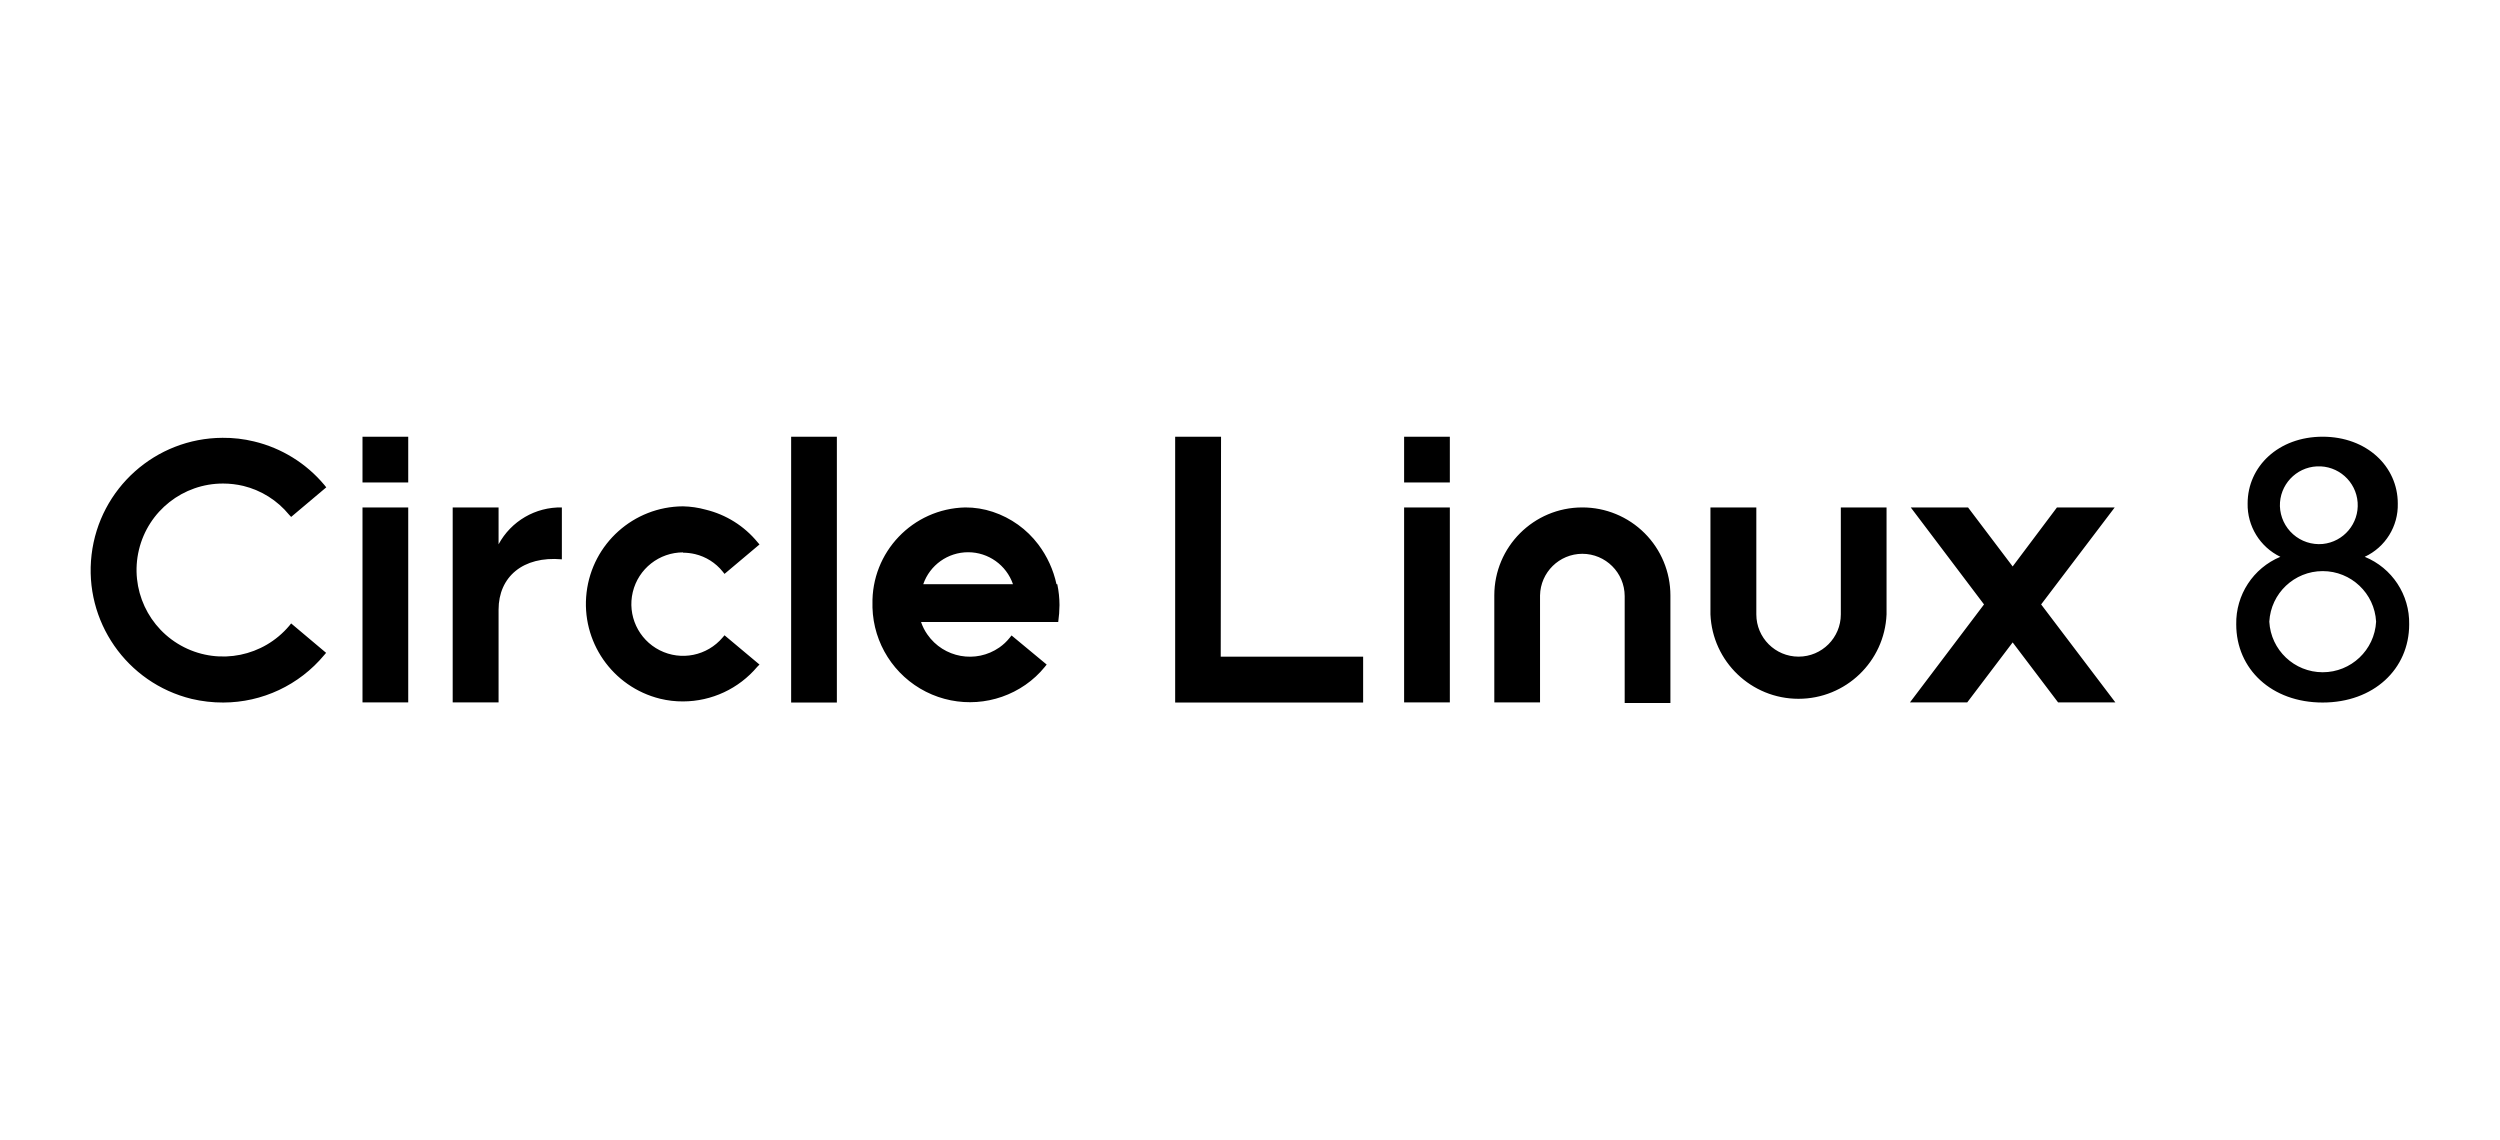
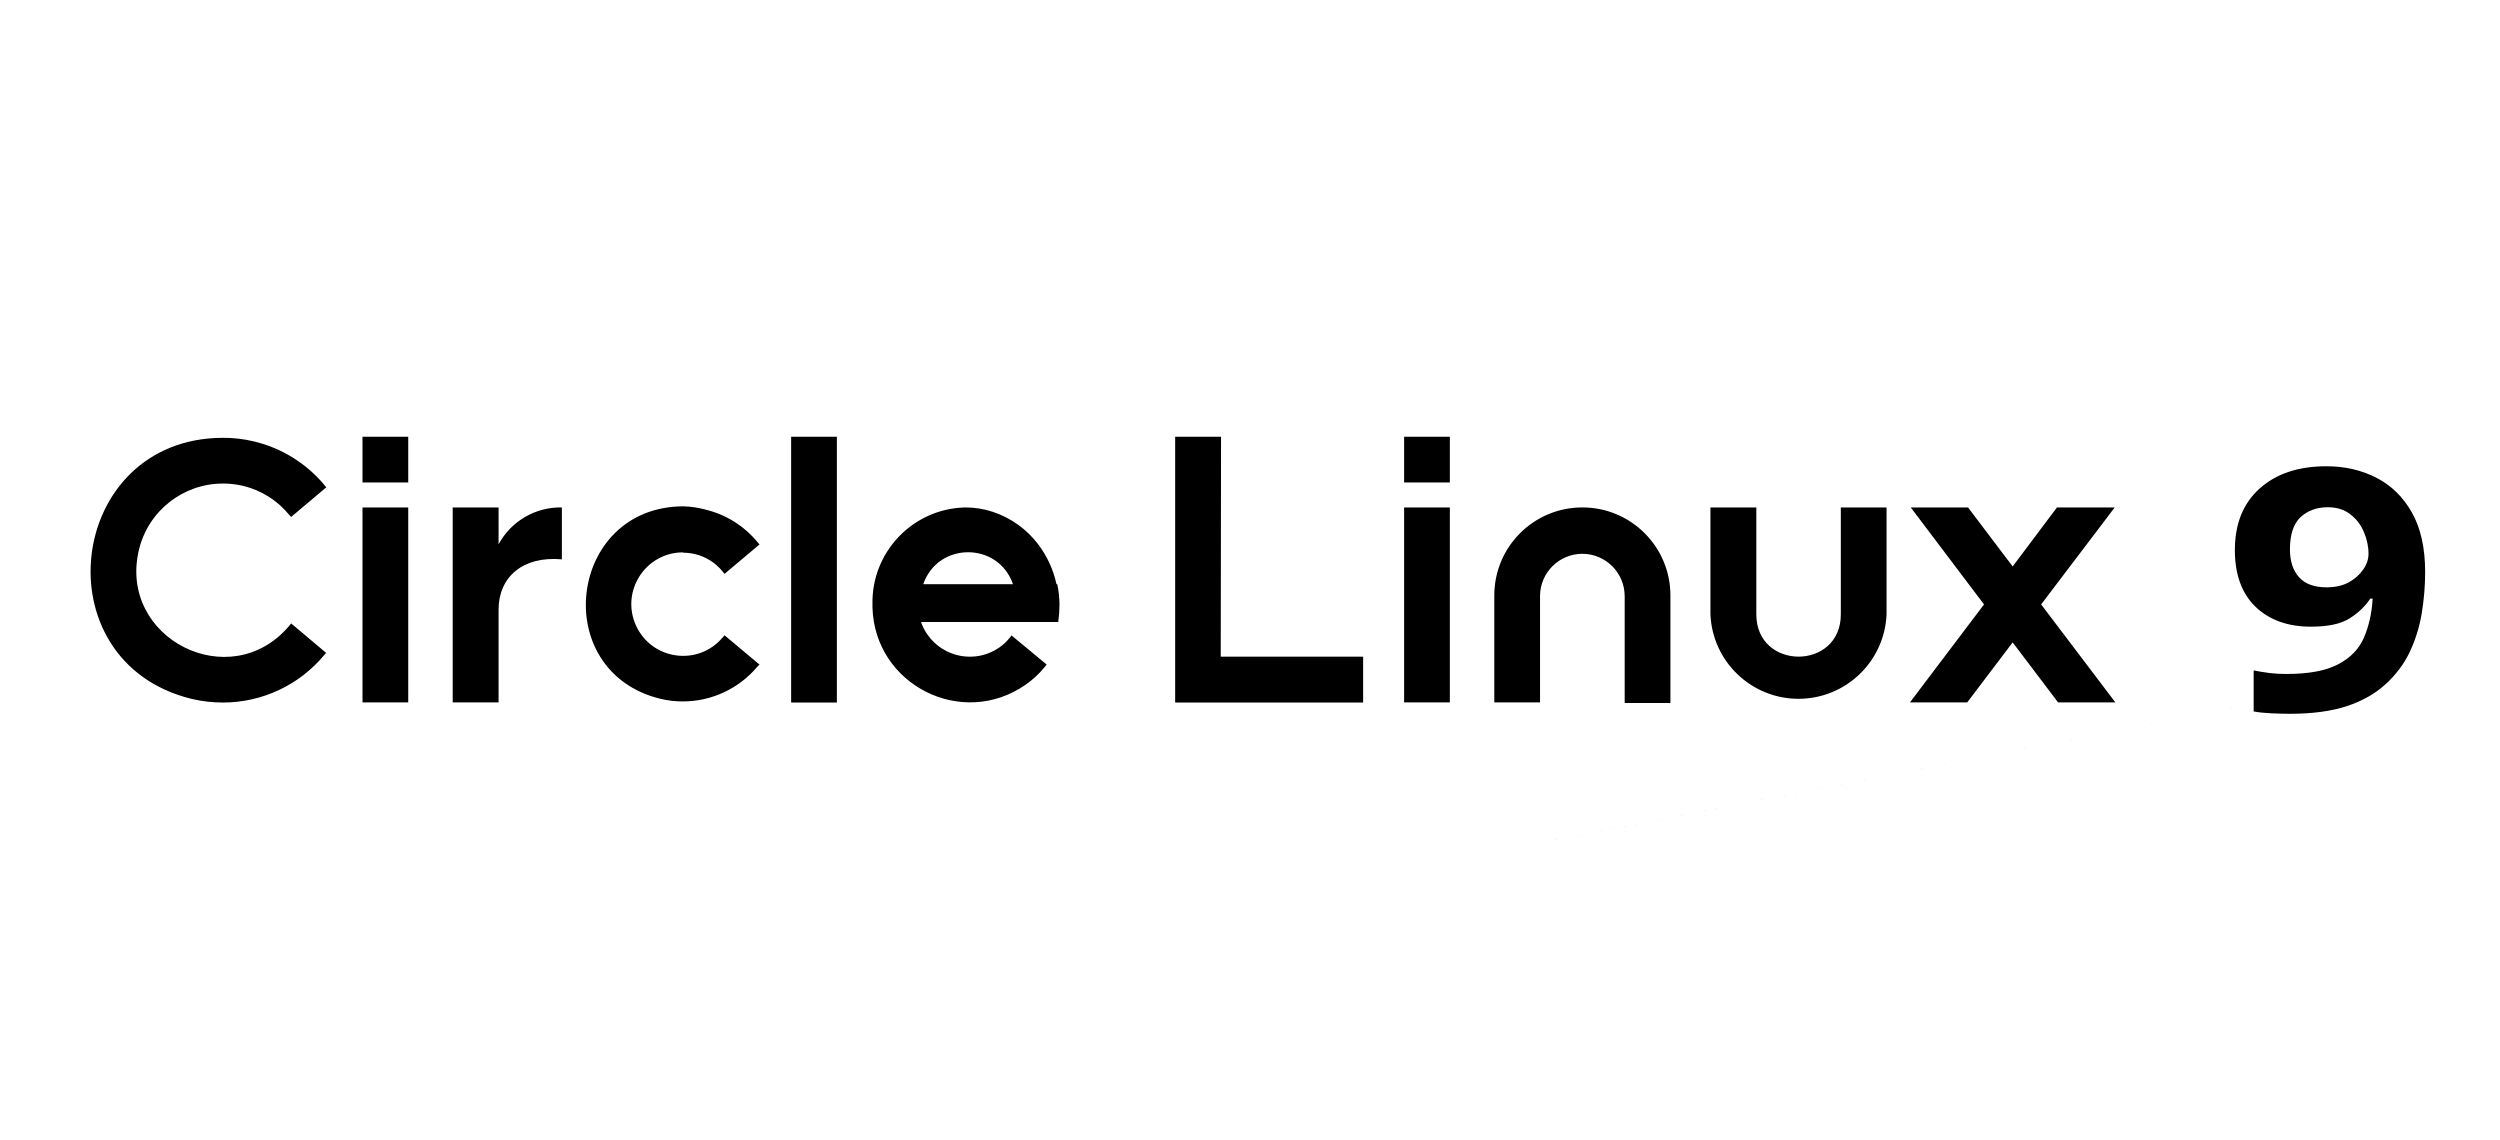
- <svg xmlns="http://www.w3.org/2000/svg" id="logo" viewBox="0 0 158 72">
-   <defs>
-     <style>.cls-1{fill:none;}</style>
+ <svg xmlns="http://www.w3.org/2000/svg" id="logo" viewBox="0 0 158 72" version="1.1">
+   <defs id="defs573">
+     <style id="style571">.cls-1{fill:none;}</style>
  </defs>
-   <rect class="cls-1" width="158" height="72" />
-   <path d="M8.78,34.75a5.47,5.47,0,0,0,9.5,4.8l.12-.15,2.21,1.86-.12.14a8.32,8.32,0,0,1-6.38,3,8.61,8.61,0,0,1-2-.23,8.37,8.37,0,0,1,1.95-16.5,8.08,8.08,0,0,1,2,.23,8.32,8.32,0,0,1,4.44,2.75l.12.15L18.4,32.67l-.13-.14a5.4,5.4,0,0,0-2.89-1.82,5.59,5.59,0,0,0-1.28-.15A5.46,5.46,0,0,0,8.78,34.75Zm34.38.18a3.44,3.44,0,0,1,.77.09,3.19,3.19,0,0,1,1.74,1.1l.12.15L48,34.41l-.12-.14a6.1,6.1,0,0,0-3.28-2.06A5.86,5.86,0,0,0,43.16,32a6.17,6.17,0,0,0-1.44,12.16,5.93,5.93,0,0,0,1.45.17,6.15,6.15,0,0,0,4.69-2.19L48,42l-2.21-1.85-.12.14a3.27,3.27,0,1,1-2.49-5.38ZM22.91,30.49H25.8V27.6H22.91Zm0,13.9H25.8V32.07H22.91Zm65.83-13.9h2.89V27.6H88.74Zm0,13.9h2.89V32.07H88.74ZM50,44.4h2.89V27.6H50Zm16.82-7.48a6.5,6.5,0,0,1,.14,1.32,8.21,8.21,0,0,1-.08,1.07H58.21a3.09,3.09,0,0,0,.4.79,3.27,3.27,0,0,0,4.55.82,3.09,3.09,0,0,0,.65-.61l.12-.15L66.15,42l-.12.15a5.92,5.92,0,0,1-1.22,1.13,6.16,6.16,0,0,1-9.67-4.88v-.19A6,6,0,0,1,61,32.07a5.43,5.43,0,0,1,1.75.28,5.94,5.94,0,0,1,2.87,2.06A6.42,6.42,0,0,1,66.77,36.92Zm-2.8,0a3,3,0,0,0-5.67,0ZM31.51,34.4V32.07h-2.9V44.39h2.9V38.53c0-2.07,1.54-3.4,4-3.18V32.07A4.44,4.44,0,0,0,31.51,34.4Zm45.66-6.8h-2.9V44.4H86.15V41.5h-9ZM100,32.07h0a5.56,5.56,0,0,0-5.56,5.56v6.76h2.89V37.63A2.68,2.68,0,0,1,100,35h0a2.68,2.68,0,0,1,2.68,2.67v6.76h2.89V37.63A5.56,5.56,0,0,0,100,32.07Zm16.34,6.76a2.67,2.67,0,0,1-5.34,0V32.07h-2.9v6.76a5.57,5.57,0,0,0,11.13,0V32.07h-2.89Zm17.31-6.76H130L127.2,35.8l-2.82-3.73h-3.62l4.63,6.13-4.68,6.19h3.62l2.87-3.79,2.87,3.79h3.62L129,38.2Zm18.61,7.39c0,2.83-2.25,4.94-5.47,4.94s-5.46-2.11-5.46-4.94a4.53,4.53,0,0,1,2.79-4.27,3.66,3.66,0,0,1-2.07-3.37c0-2.34,1.95-4.22,4.74-4.22s4.75,1.88,4.75,4.22a3.61,3.61,0,0,1-2.09,3.37A4.51,4.51,0,0,1,152.26,39.46Zm-5.47-5.08a2.46,2.46,0,1,0-2.7-2.39A2.48,2.48,0,0,0,146.79,34.38Zm3.38,4.91a3.38,3.38,0,0,0-6.75,0,3.38,3.38,0,0,0,6.75,0Z" />
+   <rect class="cls-1" width="158" height="72" id="rect577" />
+   <path d="m 8.78,34.75 c -1.34,5.606 5.782,9.204 9.5,4.8 l 0.12,-0.15 2.21,1.86 -0.12,0.14 c -1.577,1.896 -3.914,2.995 -6.38,3 -0.673,0.002 -1.345,-0.075 -2,-0.23 -9.589,-2.347 -7.921,-16.453 1.95,-16.5 0.674,-0.007 1.346,0.07 2,0.23 1.737,0.416 3.294,1.381 4.44,2.75 l 0.12,0.15 -2.22,1.87 -0.13,-0.14 c -0.741,-0.903 -1.755,-1.542 -2.89,-1.82 -0.419,-0.099 -0.849,-0.15 -1.28,-0.15 -2.53,-0.004 -4.732,1.729 -5.32,4.19 z m 34.38,0.18 c 0.259,8.9e-4 0.518,0.031 0.77,0.09 0.686,0.164 1.297,0.551 1.74,1.1 L 45.79,36.27 48,34.41 47.88,34.27 C 47.039,33.245 45.888,32.522 44.6,32.21 44.131,32.08 43.647,32.01 43.16,32 c -7.263,0.046 -8.492,10.419 -1.44,12.16 0.474,0.116 0.962,0.173 1.45,0.17 1.809,-0.004 3.525,-0.806 4.69,-2.19 L 48,42 45.79,40.15 45.67,40.29 C 44.127,42.117 41.209,41.724 40.204,39.553 39.2,37.383 40.789,34.904 43.18,34.91 Z M 22.91,30.49 H 25.8 V 27.6 h -2.89 z m 0,13.9 H 25.8 V 32.07 h -2.89 z m 65.83,-13.9 h 2.89 V 27.6 h -2.89 z m 0,13.9 h 2.89 V 32.07 H 88.74 Z M 50,44.4 h 2.89 V 27.6 H 50 Z m 16.82,-7.48 c 0.092,0.434 0.139,0.876 0.14,1.32 -0.003,0.358 -0.03,0.715 -0.08,1.07 h -8.67 c 0.095,0.281 0.229,0.547 0.4,0.79 1.03,1.482 3.067,1.85 4.55,0.82 0.245,-0.171 0.464,-0.376 0.65,-0.61 l 0.12,-0.15 2.22,1.84 -0.12,0.15 c -0.351,0.432 -0.762,0.813 -1.22,1.13 -4.018,2.789 -9.527,0.009 -9.67,-4.88 v -0.19 c -0.078,-3.314 2.546,-6.064 5.86,-6.14 0.595,-0.003 1.186,0.091 1.75,0.28 1.143,0.38 2.144,1.098 2.87,2.06 0.561,0.743 0.953,1.6 1.15,2.51 z m -2.8,0 c -0.932,-2.692 -4.738,-2.692 -5.67,0 z M 31.51,34.4 v -2.33 h -2.9 v 12.32 h 2.9 v -5.86 c 0,-2.07 1.54,-3.4 4,-3.18 v -3.28 c -1.665,-0.035 -3.209,0.865 -4,2.33 z m 45.66,-6.8 h -2.9 v 16.8 h 11.88 v -2.9 h -9 z M 100,32.07 v 0 c -3.071,0 -5.56,2.489 -5.56,5.56 v 6.76 h 2.89 V 37.63 C 97.357,36.173 98.543,35.005 100,35 v 0 c 1.476,-1e-5 2.674,1.194 2.68,2.67 v 6.76 h 2.89 v -6.8 c 0,-3.075 -2.495,-5.566 -5.57,-5.56 z m 16.34,6.76 c 0,3.56 -5.34,3.56 -5.34,0 v -6.76 h -2.9 v 6.76 c 0.126,2.982 2.581,5.334 5.565,5.334 2.984,0 5.439,-2.352 5.565,-5.334 v -6.76 h -2.89 z m 17.31,-6.76 H 130 l -2.8,3.73 -2.82,-3.73 h -3.62 l 4.63,6.13 -4.68,6.19 h 3.62 l 2.87,-3.79 2.87,3.79 h 3.62 L 129,38.2 Z m 17.894,10.666 c -95.166,18.479 -47.583,9.24 0,0 z" id="path579" />
+   <text xml:space="preserve" style="font-style:normal;font-weight:bold;font-size:22.581px;line-height:1.25;font-family:sans-serif;letter-spacing:0px;word-spacing:0px;fill:#000000;fill-opacity:1;stroke:none;stroke-width:0.565;-inkscape-font-specification:'sans-serif, Bold';font-stretch:normal;font-variant:normal;text-anchor:start;text-align:start;writing-mode:lr;font-variant-ligatures:normal;font-variant-caps:normal;font-variant-numeric:normal;font-feature-settings:normal;" x="133.069" y="47.408" id="text588" transform="scale(1.055719,0.9472217)">
+     <tspan id="tspan586" x="133.069" y="47.408" style="stroke-width:0.565;-inkscape-font-specification:'sans-serif, Bold';font-family:sans-serif;font-weight:bold;font-style:normal;font-stretch:normal;font-variant:normal;font-size:22.581px;text-anchor:start;text-align:start;writing-mode:lr;font-variant-ligatures:normal;font-variant-caps:normal;font-variant-numeric:normal;font-feature-settings:normal;">9</tspan>
+   </text>
</svg>
